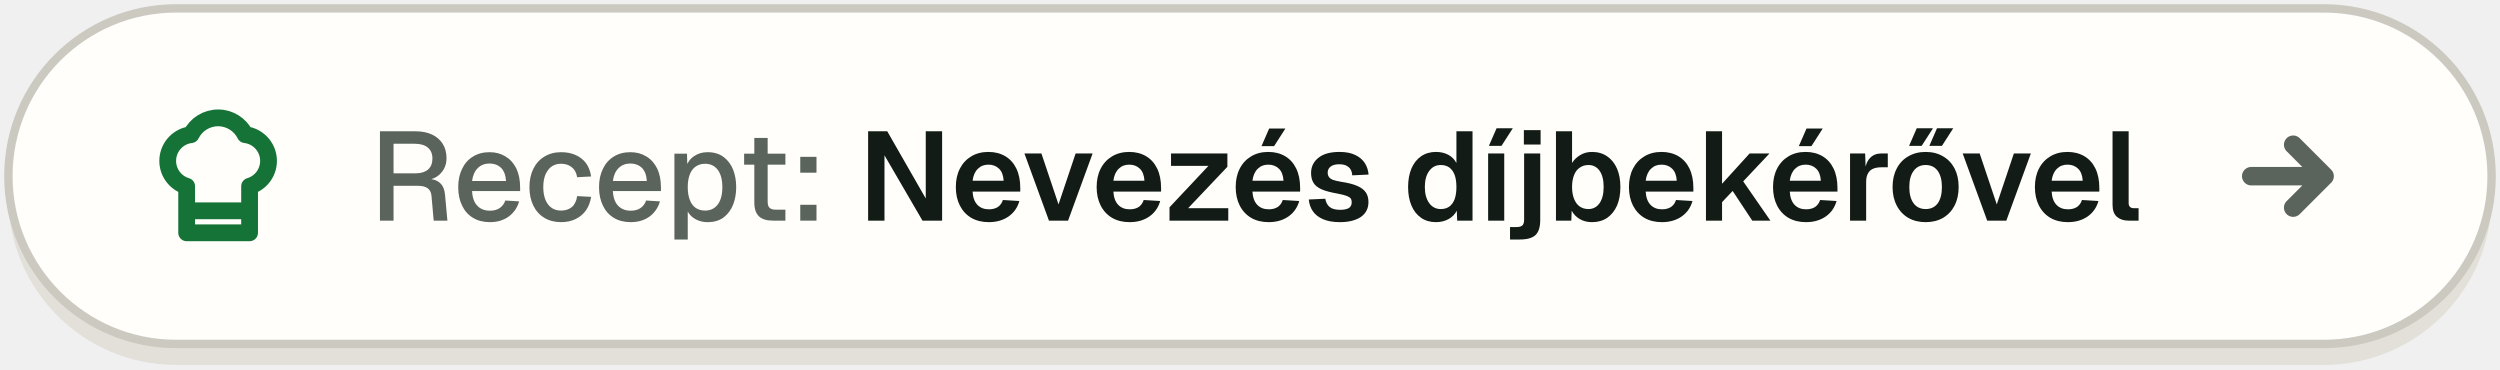
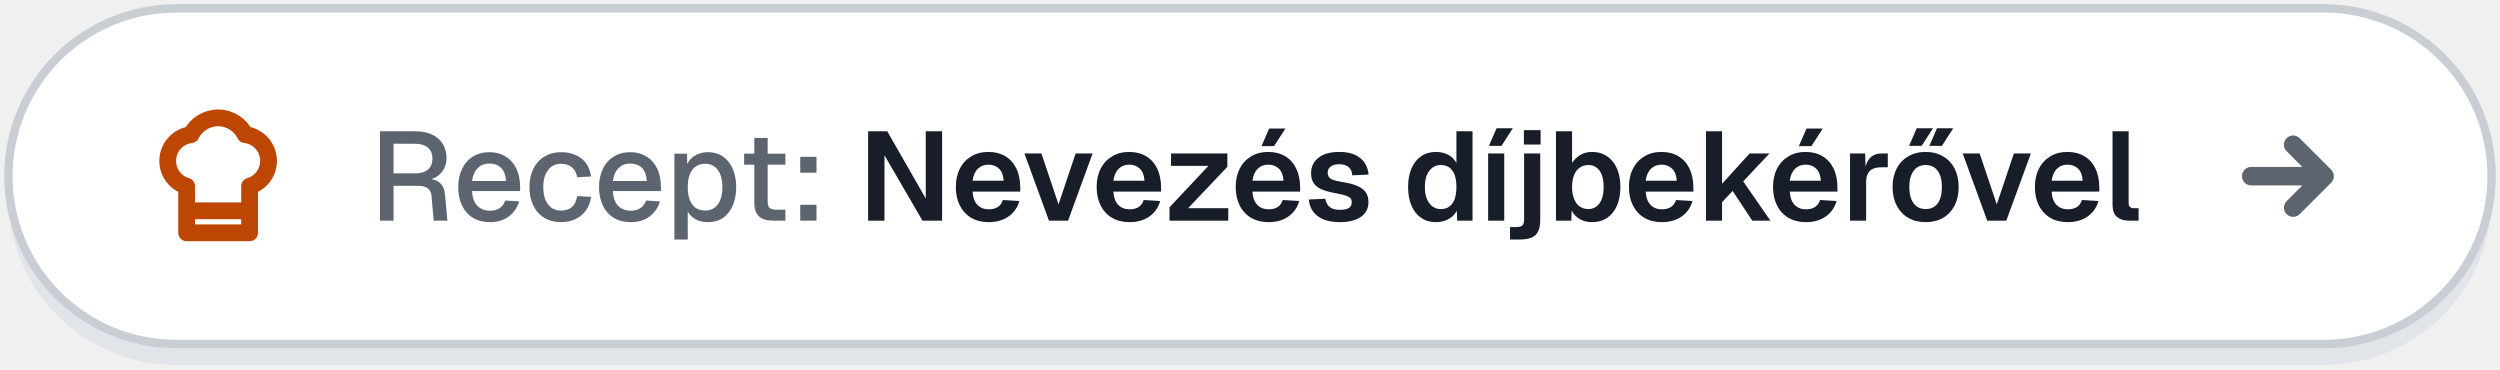
<svg xmlns="http://www.w3.org/2000/svg" width="298" height="44" viewBox="0 0 298 44" role="img" aria-labelledby="title desc">
  <defs>
    <path id="t0" d="M194 0L86 0L86-710L369-710Q445-710 500-684Q555-658 585-610Q615-562 615-496Q615-448 594-410Q572-372 537-349Q501-327 461-324L456-333Q523-333 560-302Q597-272 603-207L622 0L513 0L496-193Q493-236 467-256Q441-277 382-277L194-277L194 0M194-611L194-376L371-376Q432-376 468-406Q503-437 503-493Q503-550 467-580Q431-611 362-611" />
    <path id="t1" d="M294 12Q216 12 160-22Q103-56 73-119Q42-182 42-266Q42-350 73-412Q103-475 159-509Q215-544 291-544Q363-544 418-510Q473-477 504-414Q534-351 534-262L534-235L152-235Q156-157 194-118Q231-79 295-79Q342-79 373-101Q404-123 416-160L526-153Q505-79 444-33Q382 12 294 12M152-315L422-315Q417-386 382-420Q346-454 291-454Q234-454 198-418Q161-383 152-315" />
    <path id="t2" d="M294 12Q218 12 161-22Q104-56 73-119Q42-182 42-266Q42-350 73-412Q104-475 161-509Q218-544 294-544Q359-544 410-521Q460-499 492-456Q523-413 532-351L421-345Q413-397 379-424Q345-452 294-452Q227-452 190-402Q152-353 152-266Q152-179 190-129Q227-80 294-80Q345-80 379-108Q413-137 421-195L532-189Q523-128 492-83Q460-38 410-13Q359 12 294 12" />
    <path id="t3" d="M181 150L75 150L75-532L175-532L178-418L166-424Q186-483 232-513Q278-544 338-544Q416-544 467-505Q517-467 542-404Q566-341 566-266Q566-191 542-128Q517-65 467-26Q416 12 338 12Q298 12 263-2Q228-16 204-41Q179-67 169-102L181-114L181 150M319-80Q383-80 420-129Q456-178 456-266Q456-354 420-403Q383-452 319-452Q277-452 246-431Q215-411 198-369Q181-327 181-266Q181-205 198-163Q214-121 246-100Q277-80 319-80" />
    <path id="t4" d="M378 0L279 0Q203 0 167-35Q131-70 131-144L131-657L237-657L237-152Q237-115 253-101Q269-87 302-87L378-87L378 0M378-445L50-445L50-532L378-532" />
    <path id="t5" d="M215 0L86 0L86-126L215-126L215 0M215-381L86-381L86-507L215-507" />
    <path id="t7" d="M210 0L80 0L80-710L232-710L538-176L538-710L668-710L668 0L512 0L210-519" />
    <path id="t8" d="M301 12Q221 12 162-22Q103-57 71-120Q39-183 39-267Q39-351 71-413Q103-476 162-511Q220-546 298-546Q374-546 432-512Q489-478 520-414Q551-350 551-260L551-231L172-231Q176-161 211-125Q245-90 302-90Q345-90 374-109Q402-129 413-164L544-156Q522-78 458-33Q393 12 301 12M172-317L419-317Q415-382 382-413Q349-445 298-445Q247-445 214-412Q180-379 172-317" />
    <path id="t9" d="M368 0L216 0L21-534L156-534L292-129L428-534L563-534" />
    <path id="ta" d="M517 0L50 0L50-106L359-435L62-435L62-534L510-534L510-428L198-99L517-99" />
    <path id="tb" d="M301 12Q221 12 162-22Q103-57 71-120Q39-183 39-267Q39-351 71-413Q103-476 162-511Q220-546 298-546Q374-546 432-512Q489-478 520-414Q551-350 551-260L551-231L172-231Q176-161 211-125Q245-90 302-90Q345-90 374-109Q402-129 413-164L544-156Q522-78 458-33Q393 12 301 12M172-317L419-317Q415-382 382-413Q349-445 298-445Q247-445 214-412Q180-379 172-317M344-592L244-592L305-732L434-732" />
    <path id="tc" d="M287 12Q206 12 153-11Q99-34 71-75Q43-116 39-168L170-174Q177-132 204-109Q231-86 288-86Q333-86 357-100Q380-115 380-146Q380-164 372-176Q363-188 339-197Q314-206 267-215Q186-229 140-249Q94-270 76-301Q57-332 57-378Q57-453 115-499Q172-546 283-546Q360-546 410-521Q459-497 485-456Q510-416 514-366L384-360Q383-385 372-405Q361-425 339-436Q317-448 281-448Q236-448 213-430Q189-412 189-382Q189-361 199-347Q208-333 231-324Q254-316 294-309Q376-297 424-276Q472-255 493-223Q513-192 513-148Q513-71 452-29Q390 12 287 12" />
    <path id="te" d="M260 12Q192 12 143-22Q93-56 66-119Q39-182 39-267Q39-352 66-415Q93-478 143-512Q193-546 260-546Q316-546 359-523Q401-500 423-458L423-710L551-710L551 0L429 0L426-79Q404-36 360-12Q316 12 260 12M299-92Q339-92 367-112Q394-132 409-171Q423-211 423-267Q423-324 409-363Q394-402 367-422Q339-442 299-442Q241-442 207-395Q172-349 172-267Q172-187 207-139Q241-92 299-92" />
    <path id="tf" d="M198 0L70 0L70-534L198-534L198 0M176-594L76-594L137-734L266-734" />
    <path id="tg" d="M73 150L-3 150L-3 51L50 51Q79 51 94 39Q109 26 109-8L109-534L237-534L237-4Q237 78 200 114Q163 150 73 150M240-605L107-605L107-719L240-719" />
    <path id="th" d="M357 12Q301 12 260-12Q218-36 195-79L192 0L70 0L70-710L198-710L198-458Q220-495 261-520Q302-546 357-546Q426-546 477-511Q527-477 555-414Q582-352 582-267Q582-182 555-119Q527-57 477-22Q426 12 357 12M328-92Q383-92 416-138Q449-185 449-267Q449-350 417-396Q384-442 329-442Q288-442 259-421Q229-401 214-362Q198-323 198-267Q198-213 214-173Q229-134 258-113Q287-92 328-92" />
    <path id="ti" d="M198 0L70 0L70-710L198-710L198-293L417-534L575-534L366-312L582 0L438 0L282-236L198-147" />
    <path id="tj" d="M198 0L70 0L70-534L190-534L195-386L184-388Q196-465 230-499Q263-534 321-534L370-534L370-424L320-424Q279-424 252-412Q225-400 212-374Q198-349 198-308" />
    <path id="tk" d="M302 12Q223 12 164-22Q104-57 72-120Q39-183 39-267Q39-352 72-414Q104-477 164-511Q223-546 302-546Q381-546 440-511Q499-477 532-414Q564-352 564-267Q564-183 532-120Q499-57 440-22Q381 12 302 12M302-92Q364-92 398-138Q431-184 431-267Q431-349 398-395Q364-442 302-442Q240-442 206-395Q172-349 172-267Q172-184 206-138Q240-92 302-92M270-594L170-594L231-734L360-734L270-594M431-594L331-594L392-734L521-734" />
    <path id="tl" d="M277 0L198 0Q140 0 105-30Q70-60 70-126L70-710L198-710L198-139Q198-119 209-109Q219-99 238-99L277-99" />
  </defs>
-   <rect x="1" y="3.5" width="296" height="40" rx="20" fill="#e2e0d8" />
-   <rect x="1" y="1" width="296" height="40" rx="20" fill="#fffefb" stroke="#cbc9c0" />
-   <path d="M7 21h10M7 17.5h10M7 21v-7.4a4.2 4.2 0 0 1 .7-8.2 4.8 4.8 0 0 1 8.6 0 4.2 4.2 0 0 1 .7 8.2V21" transform="translate(17 12) scale(0.75)" fill="none" stroke="#167337" stroke-width="2.667" stroke-linecap="round" stroke-linejoin="round" />
-   <g transform="translate(44 26.3) scale(0.015)" fill="#5b635d">
+   <rect x="1" y="3.5" width="296" height="40" rx="20" fill="#e1e4e9" />
+   <rect x="1" y="1" width="296" height="40" rx="20" fill="#ffffff" stroke="#c9ced4" />
+   <path d="M7 21h10M7 17.5h10M7 21v-7.4a4.2 4.2 0 0 1 .7-8.2 4.8 4.8 0 0 1 8.6 0 4.2 4.2 0 0 1 .7 8.2V21" transform="translate(17 12) scale(0.75)" fill="none" stroke="#bc4602" stroke-width="2.667" stroke-linecap="round" stroke-linejoin="round" />
+   <g transform="translate(44 26.3) scale(0.015)" fill="#5c646f">
    <use href="#t0" x="0" />
    <use href="#t1" x="666" />
    <use href="#t2" x="1232" />
    <use href="#t1" x="1785" />
    <use href="#t3" x="2351" />
    <use href="#t4" x="2930" />
    <use href="#t5" x="3340" />
  </g>
-   <g transform="translate(102.28 26.3) scale(0.015)" fill="#121b15">
+   <g transform="translate(102.28 26.3) scale(0.015)" fill="#171e29">
    <use href="#t7" x="0" />
    <use href="#t8" x="738" />
    <use href="#t9" x="1301" />
    <use href="#t8" x="1857" />
    <use href="#ta" x="2425" />
    <use href="#tb" x="2962" />
    <use href="#tc" x="3543" />
    <use href="#te" x="4332" />
    <use href="#tf" x="4937" />
    <use href="#tg" x="5184" />
    <use href="#th" x="5476" />
    <use href="#t8" x="6087" />
    <use href="#ti" x="6668" />
    <use href="#tb" x="7232" />
    <use href="#tj" x="7813" />
    <use href="#tk" x="8182" />
    <use href="#t9" x="8757" />
    <use href="#t8" x="9313" />
    <use href="#tl" x="9899" />
  </g>
-   <path d="M5 12h14M13 6l6 6-6 6" transform="translate(265.22 13.5) scale(0.625)" fill="none" stroke="#5b635d" stroke-width="3.52" stroke-linecap="round" stroke-linejoin="round" />
+   <path d="M5 12h14M13 6l6 6-6 6" transform="translate(265.22 13.5) scale(0.625)" fill="none" stroke="#5c646f" stroke-width="3.52" stroke-linecap="round" stroke-linejoin="round" />
</svg>
